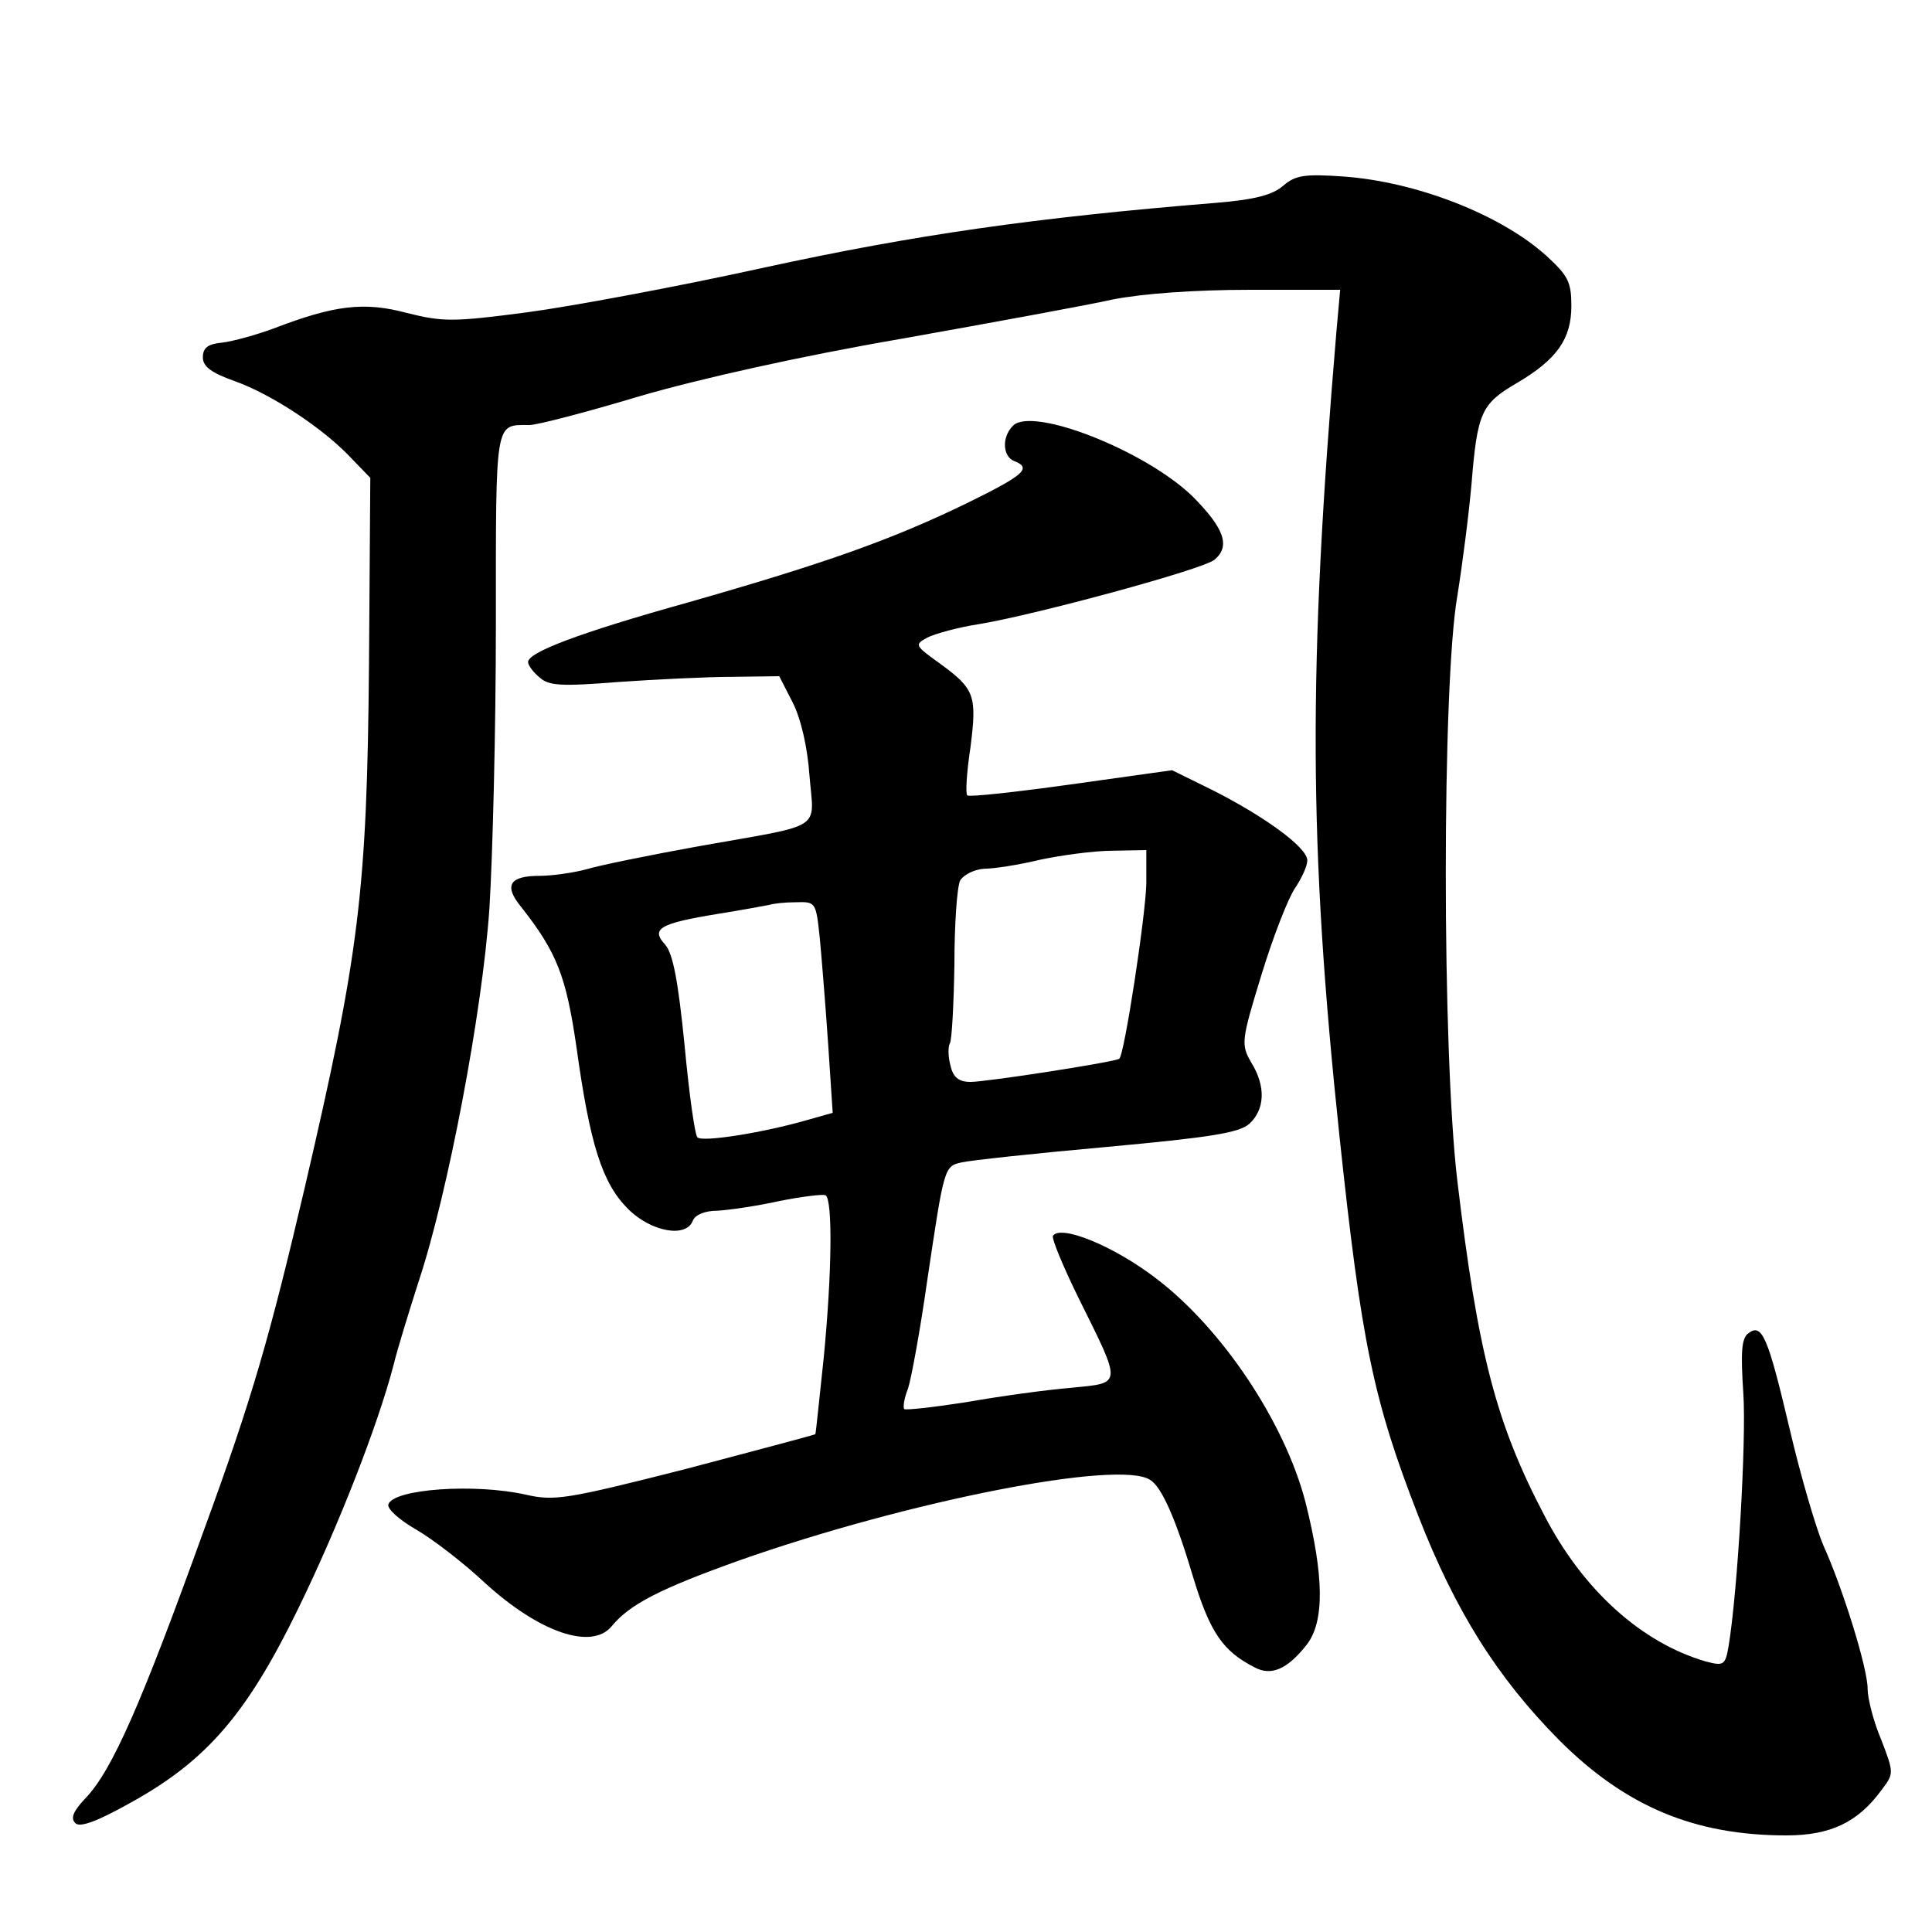
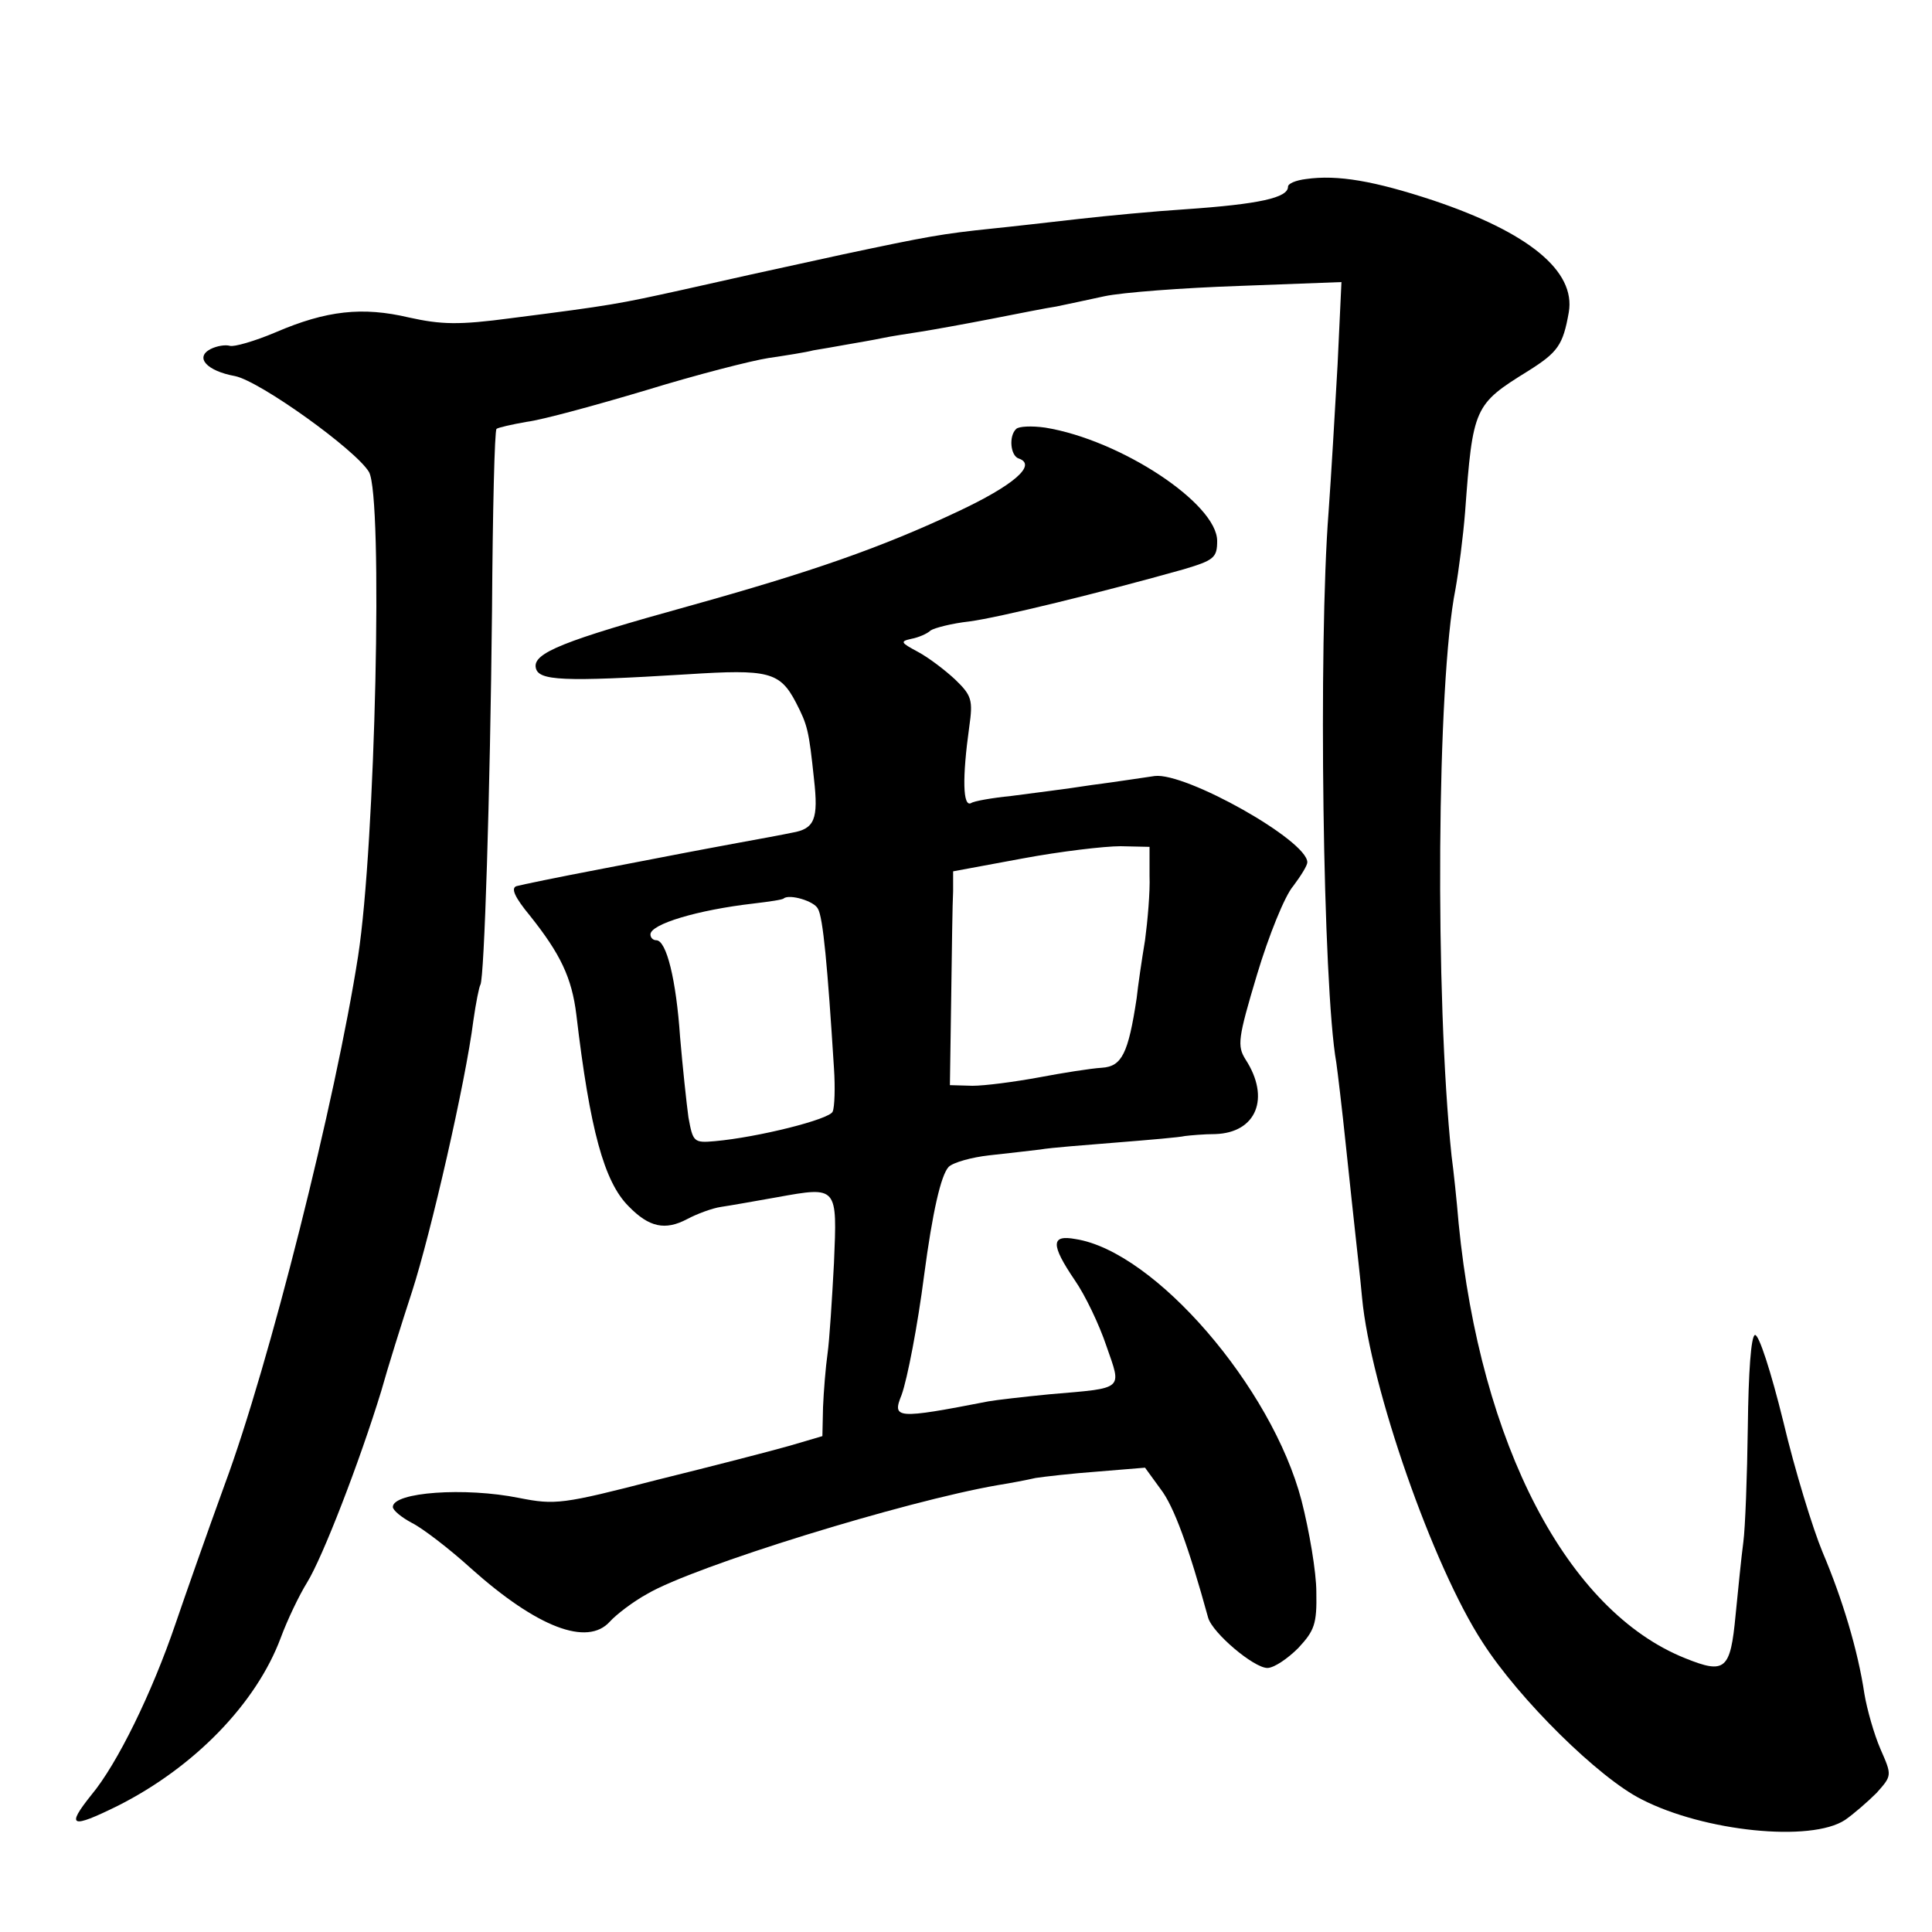
<svg xmlns="http://www.w3.org/2000/svg" version="1.0" width="300pt" height="300pt" viewBox="0 0 300 300" preserveAspectRatio="xMidYMid meet">
  <g transform="translate(0,300) scale(0.1,-0.1)" fill="#000000" stroke="none">
-     <path d="M1993 2712 c-17 -15 -45 -22 -105 -27 -283 -23 -469 -50 -699 -100 -136 -30 -303 -61 -371 -70 -114 -15 -130 -15 -186 -1 -67 18 -113 12 -207 -24 -27 -10 -63 -20 -80 -22 -22 -2 -30 -8 -30 -23 0 -14 13 -24 50 -37 56 -20 137 -73 180 -119 l30 -31 -2 -286 c-3 -357 -15 -452 -100 -817 -54 -230 -81 -325 -156 -530 -98 -272 -143 -374 -184 -417 -19 -20 -24 -31 -16 -39 7 -7 33 2 88 33 117 65 179 138 258 300 63 129 124 286 148 378 6 25 24 83 39 130 45 135 99 418 110 580 5 80 10 278 10 441 0 320 -2 309 52 309 12 0 89 20 172 45 93 27 249 62 406 89 140 25 288 52 328 61 46 9 126 15 213 15 l140 0 -6 -67 c-44 -523 -43 -794 5 -1248 34 -319 52 -408 122 -588 58 -149 123 -252 219 -349 103 -103 210 -148 353 -148 68 0 111 20 148 71 19 25 19 26 -1 78 -12 28 -21 64 -21 79 0 32 -39 157 -69 223 -11 26 -35 107 -52 180 -34 144 -43 166 -65 148 -10 -8 -11 -31 -7 -92 5 -73 -9 -311 -23 -394 -5 -29 -8 -30 -35 -23 -100 29 -191 111 -251 227 -75 143 -103 251 -135 519 -24 200 -24 772 0 909 8 50 18 128 22 174 9 110 15 124 70 156 63 37 85 69 85 120 0 37 -5 47 -39 78 -71 64 -202 115 -316 123 -59 4 -73 2 -92 -14z" />
-     <path d="M1573 2339 c-18 -18 -16 -48 2 -55 28 -11 15 -22 -77 -67 -116 -56 -218 -92 -428 -152 -172 -48 -250 -78 -250 -93 0 -5 8 -16 18 -24 14 -13 34 -14 122 -7 58 4 138 8 177 8 l73 1 21 -41 c13 -26 23 -70 26 -114 7 -86 25 -74 -172 -109 -77 -14 -156 -30 -175 -36 -19 -5 -52 -10 -72 -10 -47 0 -56 -15 -29 -48 56 -71 70 -108 86 -217 21 -152 40 -212 80 -252 36 -36 91 -46 101 -18 4 9 19 15 38 15 17 1 60 7 96 15 35 7 68 11 72 9 11 -7 10 -120 -3 -253 -7 -64 -12 -117 -13 -118 -1 -1 -91 -25 -201 -54 -185 -47 -204 -50 -248 -40 -80 18 -206 9 -214 -15 -2 -7 17 -24 43 -39 26 -15 74 -52 106 -82 85 -78 167 -106 198 -68 28 34 75 58 198 102 261 92 590 157 638 125 18 -11 40 -61 67 -152 26 -85 46 -114 95 -139 26 -14 51 -3 81 35 28 36 27 107 -2 222 -32 123 -129 269 -232 347 -65 50 -148 84 -160 66 -2 -5 16 -48 40 -97 68 -137 68 -131 -12 -139 -37 -3 -110 -13 -161 -22 -51 -8 -95 -13 -98 -11 -2 3 0 17 6 32 5 15 19 91 30 169 26 174 26 176 53 182 12 3 113 14 225 24 163 15 206 22 222 36 24 22 26 58 3 95 -16 28 -16 33 16 137 18 59 42 120 52 134 10 15 19 34 19 43 0 20 -66 68 -147 109 l-63 31 -157 -22 c-86 -12 -159 -20 -161 -17 -3 2 -1 36 5 75 10 80 7 90 -48 130 -39 28 -39 29 -19 40 12 6 48 16 81 21 85 14 348 85 365 100 25 21 15 49 -35 99 -74 71 -248 139 -278 109z m207 -711 c-1 -49 -34 -266 -42 -272 -6 -5 -206 -36 -231 -36 -18 0 -27 7 -31 25 -4 14 -4 30 -1 35 3 5 6 60 7 122 0 62 4 121 9 131 6 9 22 17 37 18 15 0 54 6 87 14 33 7 84 14 113 14 l52 1 0 -52z m-507 -85 c3 -32 9 -106 13 -165 l7 -106 -39 -11 c-69 -20 -164 -35 -171 -27 -4 3 -13 68 -20 143 -10 100 -18 142 -30 156 -23 25 -9 33 82 48 38 6 75 13 80 14 6 2 24 4 41 4 31 1 31 0 37 -56z" />
+     <path d="M2028 2722 c-16 -2 -28 -7 -28 -12 0 -17 -44 -27 -160 -35 -47 -3 -121 -10 -165 -15 -44 -5 -105 -12 -135 -15 -77 -8 -99 -12 -231 -40 -156 -34 -142 -31 -249 -55 -100 -22 -109 -24 -266 -44 -82 -11 -109 -10 -159 1 -72 17 -128 11 -207 -23 -33 -14 -65 -23 -71 -21 -7 2 -20 0 -30 -5 -25 -13 -6 -34 38 -42 39 -8 188 -115 208 -149 22 -39 10 -578 -17 -752 -35 -224 -138 -634 -207 -820 -28 -77 -62 -174 -76 -215 -37 -109 -91 -219 -131 -267 -40 -50 -32 -53 41 -17 119 60 215 159 253 261 10 27 28 65 41 86 24 39 81 186 115 297 10 36 32 106 48 155 29 90 83 325 95 420 4 28 9 53 11 56 6 11 15 293 18 581 1 153 4 280 7 282 2 2 24 7 47 11 24 3 108 26 185 49 78 24 164 46 190 50 27 4 59 9 70 12 12 2 36 6 52 9 17 3 41 7 55 10 14 3 41 7 60 10 19 3 69 12 110 20 41 8 86 17 100 19 14 3 48 10 75 16 28 6 122 13 209 16 l159 6 -6 -128 c-4 -71 -10 -174 -14 -229 -16 -206 -9 -738 12 -855 2 -14 9 -72 15 -130 6 -58 13 -121 15 -140 2 -19 7 -62 10 -95 13 -139 110 -417 187 -535 57 -89 181 -211 247 -244 97 -50 263 -67 316 -32 13 9 35 28 49 42 24 27 24 27 6 68 -10 23 -21 62 -25 86 -10 67 -34 147 -65 220 -15 36 -43 127 -61 203 -19 77 -38 136 -44 134 -6 -2 -10 -57 -11 -143 -1 -76 -4 -157 -7 -179 -3 -22 -8 -73 -12 -113 -8 -85 -16 -92 -78 -67 -183 73 -318 331 -352 675 -3 36 -8 83 -11 105 -26 247 -23 735 6 880 5 28 12 82 15 120 12 163 14 167 98 219 46 29 54 40 63 91 11 64 -62 124 -211 174 -91 30 -148 40 -197 33z" />
+     <path d="M1578 2334 c-12 -11 -9 -42 4 -46 29 -10 -9 -42 -94 -82 -121 -57 -228 -94 -418 -147 -195 -54 -243 -73 -238 -96 4 -20 41 -22 236 -10 125 8 143 4 168 -44 18 -35 20 -43 28 -119 7 -62 1 -77 -34 -83 -14 -3 -52 -10 -85 -16 -33 -6 -69 -13 -80 -15 -11 -2 -72 -14 -135 -26 -63 -12 -121 -24 -128 -26 -9 -3 -3 -17 21 -46 47 -59 65 -96 72 -154 21 -178 43 -259 81 -297 32 -33 57 -38 91 -20 15 8 39 17 53 19 14 2 53 9 87 15 94 17 93 17 88 -102 -3 -56 -7 -120 -10 -141 -3 -21 -6 -59 -7 -83 l-1 -45 -51 -15 c-28 -8 -121 -32 -206 -53 -147 -38 -158 -39 -214 -28 -84 17 -196 9 -196 -14 0 -5 13 -16 30 -25 16 -8 58 -40 92 -71 102 -91 180 -121 215 -82 10 11 36 31 58 43 73 43 400 144 545 169 19 3 45 8 58 11 13 2 56 7 97 10 l73 6 24 -33 c21 -27 44 -91 74 -200 7 -24 71 -78 92 -78 10 0 31 14 48 31 25 27 29 37 28 87 0 31 -11 95 -23 142 -46 176 -228 387 -351 406 -38 7 -39 -8 -1 -64 16 -23 38 -69 49 -102 24 -69 29 -65 -88 -75 -41 -4 -84 -9 -95 -11 -144 -28 -150 -27 -135 10 9 25 25 108 35 186 13 98 26 155 38 168 7 7 36 15 63 18 27 3 63 7 79 9 17 3 71 7 120 11 50 4 97 8 105 10 8 1 30 3 47 3 64 2 86 56 47 116 -13 21 -12 32 18 132 18 60 43 122 56 137 12 16 22 32 22 37 0 34 -189 140 -237 134 -15 -2 -59 -9 -98 -14 -38 -6 -95 -13 -125 -17 -30 -3 -58 -8 -62 -11 -13 -7 -14 39 -3 118 6 42 4 49 -22 74 -15 14 -41 34 -58 43 -26 14 -28 16 -10 20 11 2 25 8 30 13 6 4 33 11 60 14 46 6 205 45 333 81 47 14 52 18 52 44 0 58 -150 157 -267 176 -21 3 -41 2 -45 -2z m207 -694 c1 -25 -3 -70 -7 -100 -5 -30 -11 -71 -13 -90 -13 -86 -23 -106 -54 -108 -17 -1 -61 -8 -98 -15 -38 -7 -84 -13 -103 -13 l-35 1 2 135 c1 74 2 149 3 166 l0 31 108 20 c59 11 127 19 152 19 l45 -1 0 -45z m-515 -51 c8 -13 15 -89 25 -248 2 -30 1 -60 -2 -67 -4 -12 -116 -40 -183 -46 -33 -3 -34 -1 -41 37 -3 22 -9 78 -13 125 -6 88 -21 150 -37 150 -5 0 -9 4 -9 9 0 16 73 38 160 48 25 3 46 6 47 8 9 7 47 -4 53 -16z" />
  </g>
</svg>
